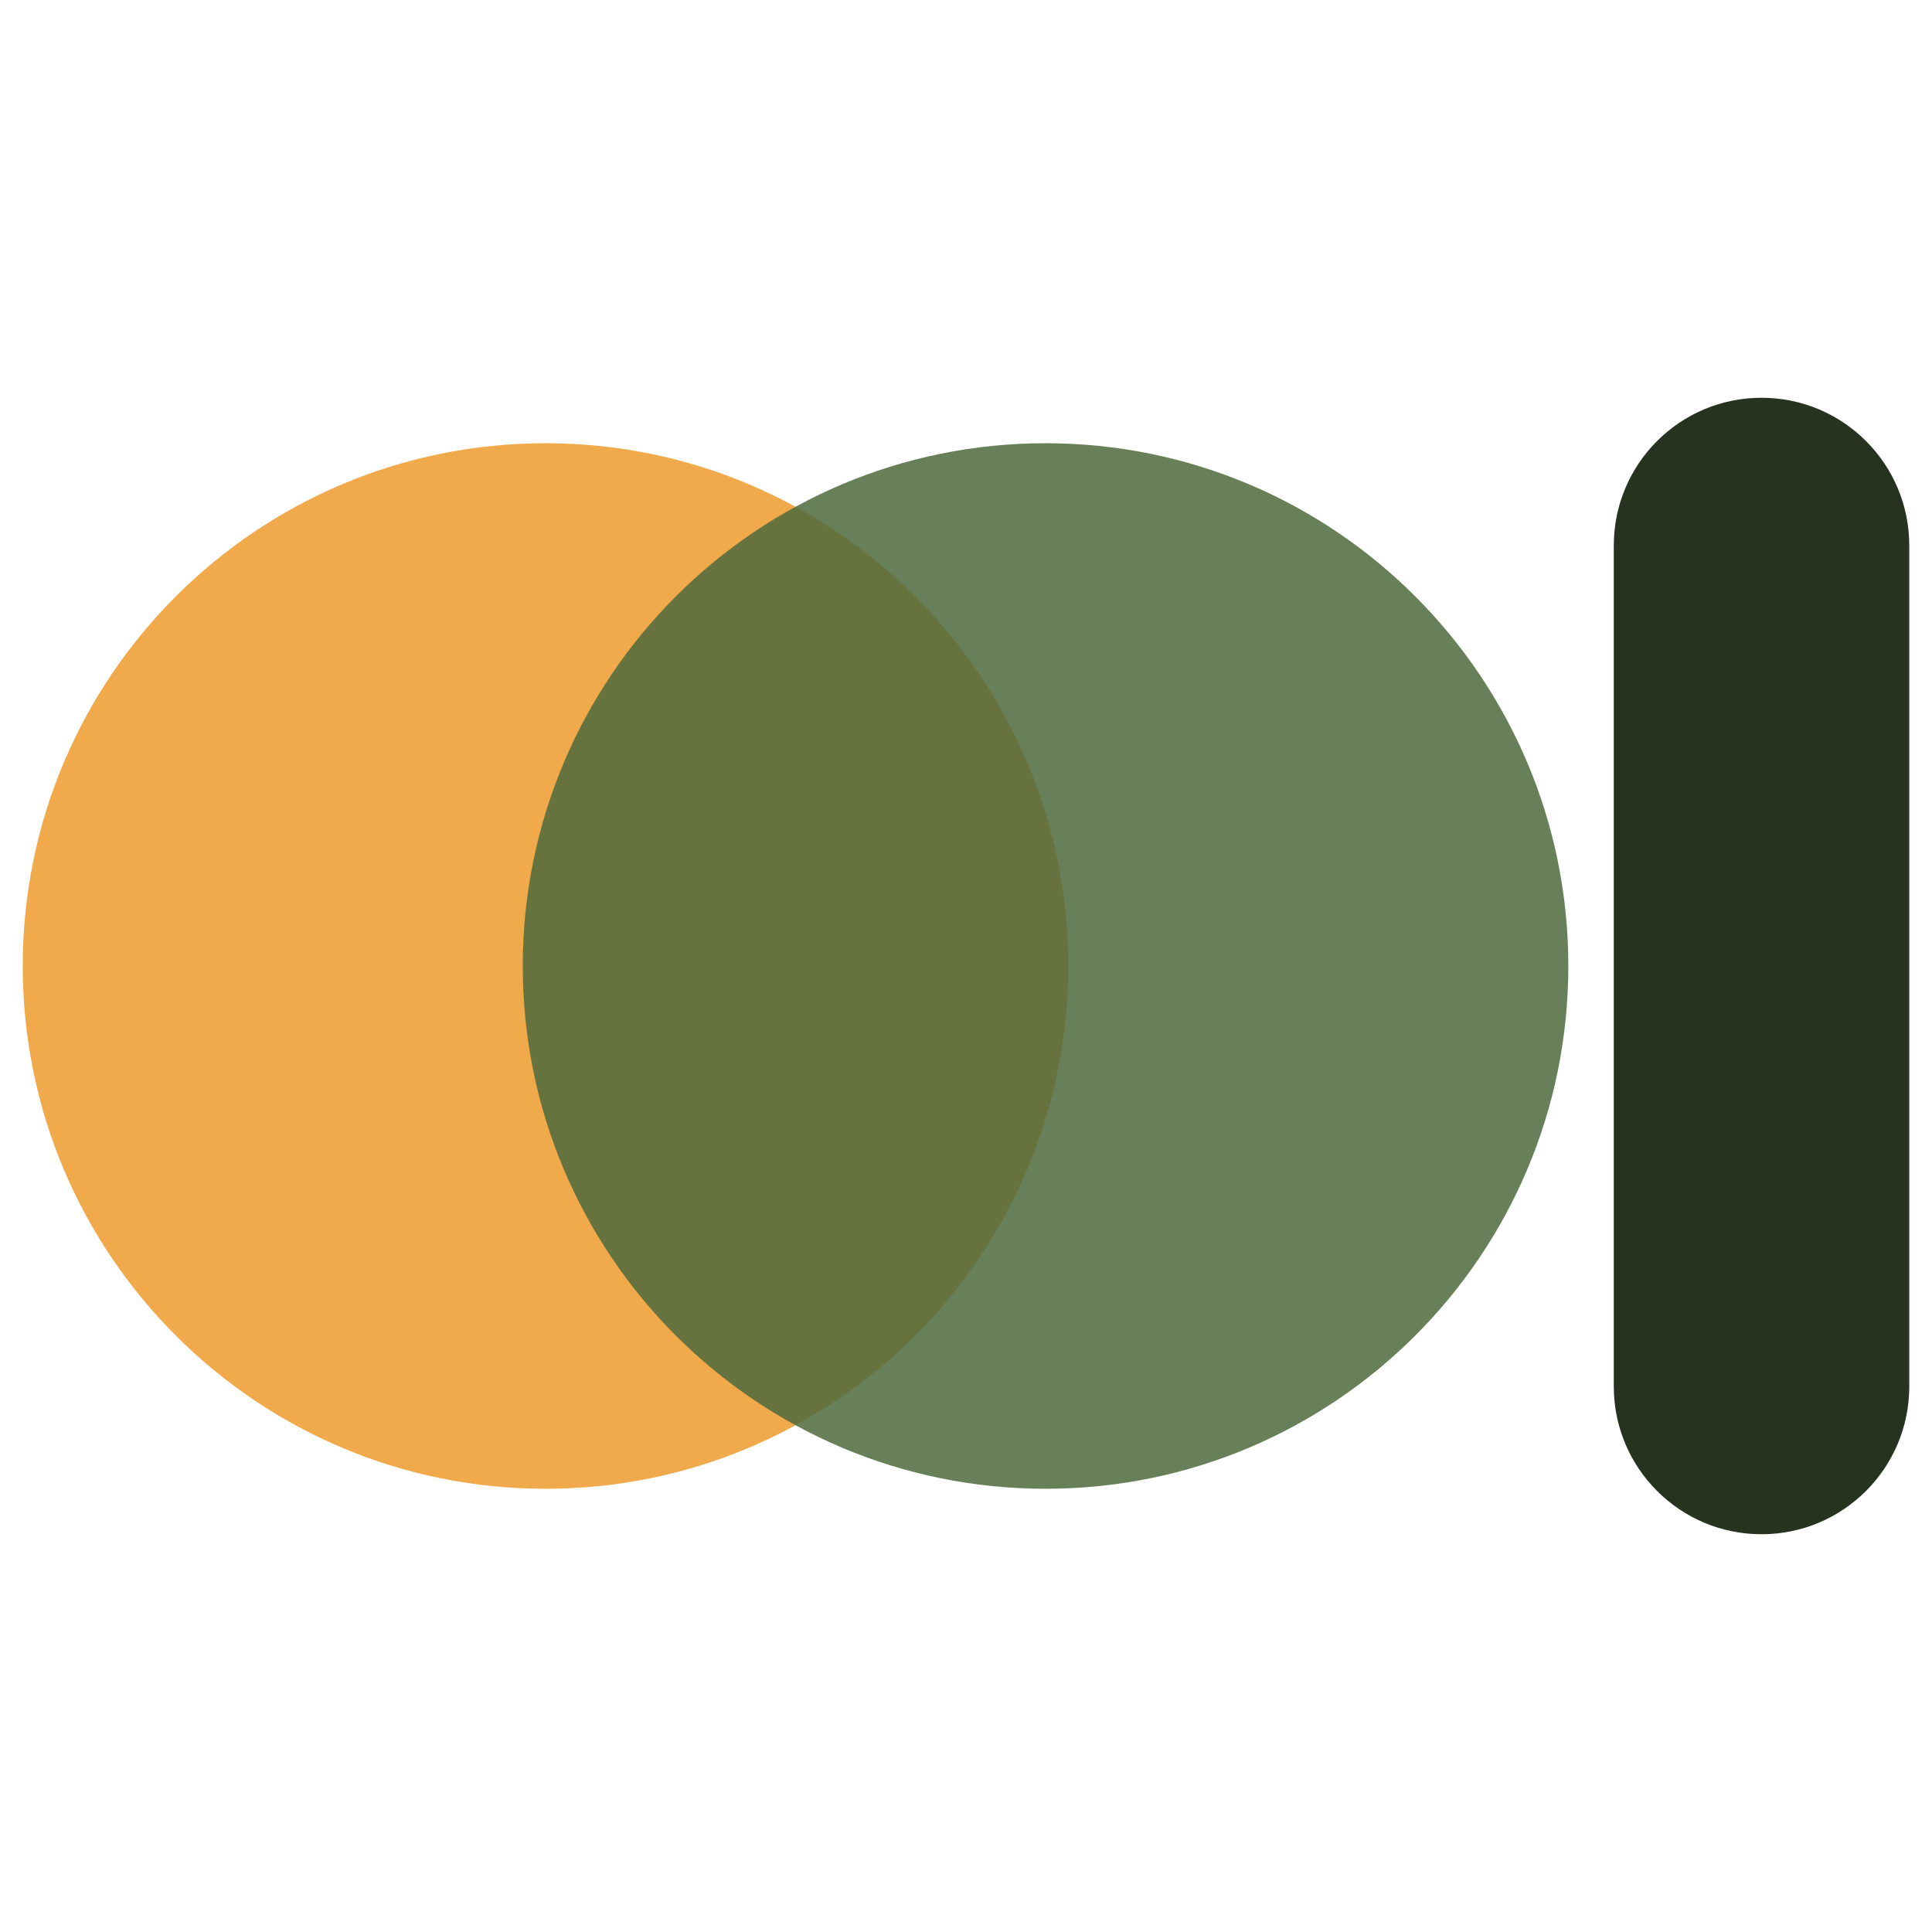
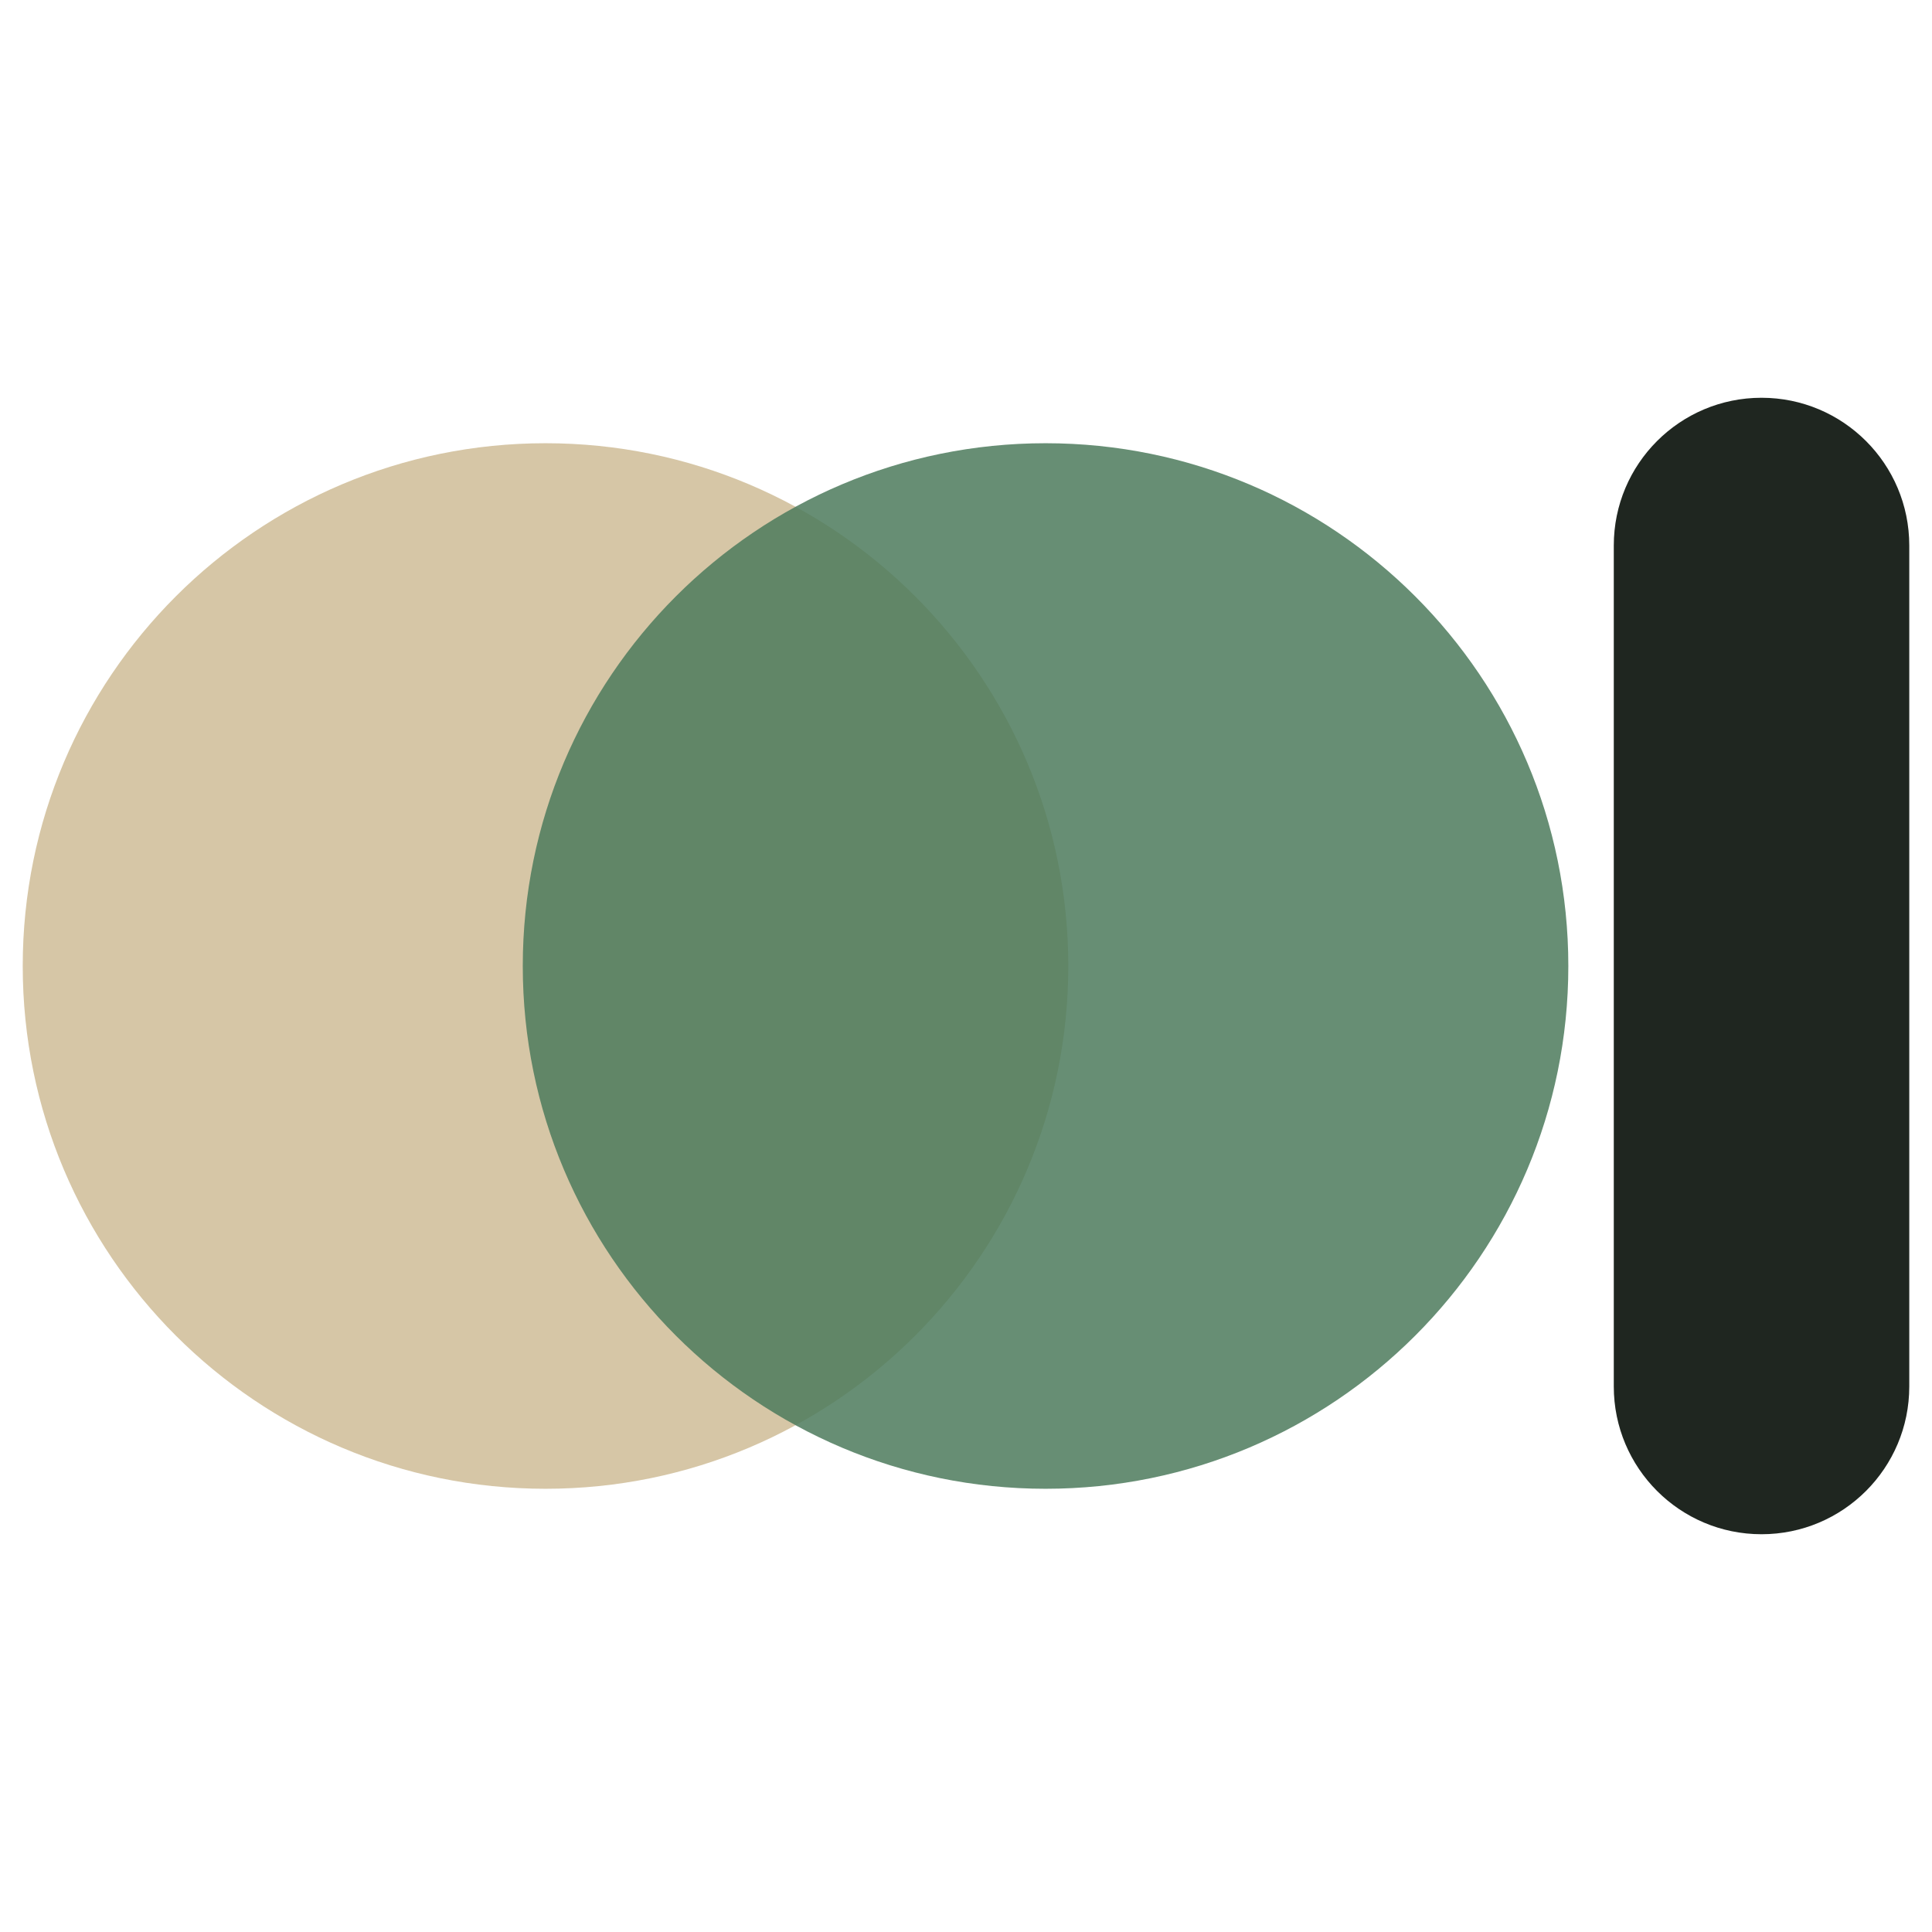
<svg xmlns="http://www.w3.org/2000/svg" viewBox="9 9.5 85 85">
-   <style>.g{fill:#4D6A3C}.b{fill:#26331F}@media (prefers-color-scheme: dark){.g{fill:#8FB46A}.b{fill:#F2EDE3}}</style>
-   <circle cx="33" cy="52" r="23" fill="#F0A94B" />
+   <style>.g{fill:#4C7A5C}.b{fill:#1F2620}@media (prefers-color-scheme: dark){.g{fill:#A9C8B0}.b{fill:#EEF1EA}}</style>
+   <circle cx="33" cy="52" r="23" fill="#D6C6A6" />
  <circle class="g" cx="55" cy="52" r="23" opacity=".85" />
  <rect class="b" x="80" y="27" width="13" height="50" rx="6.5" />
</svg>
